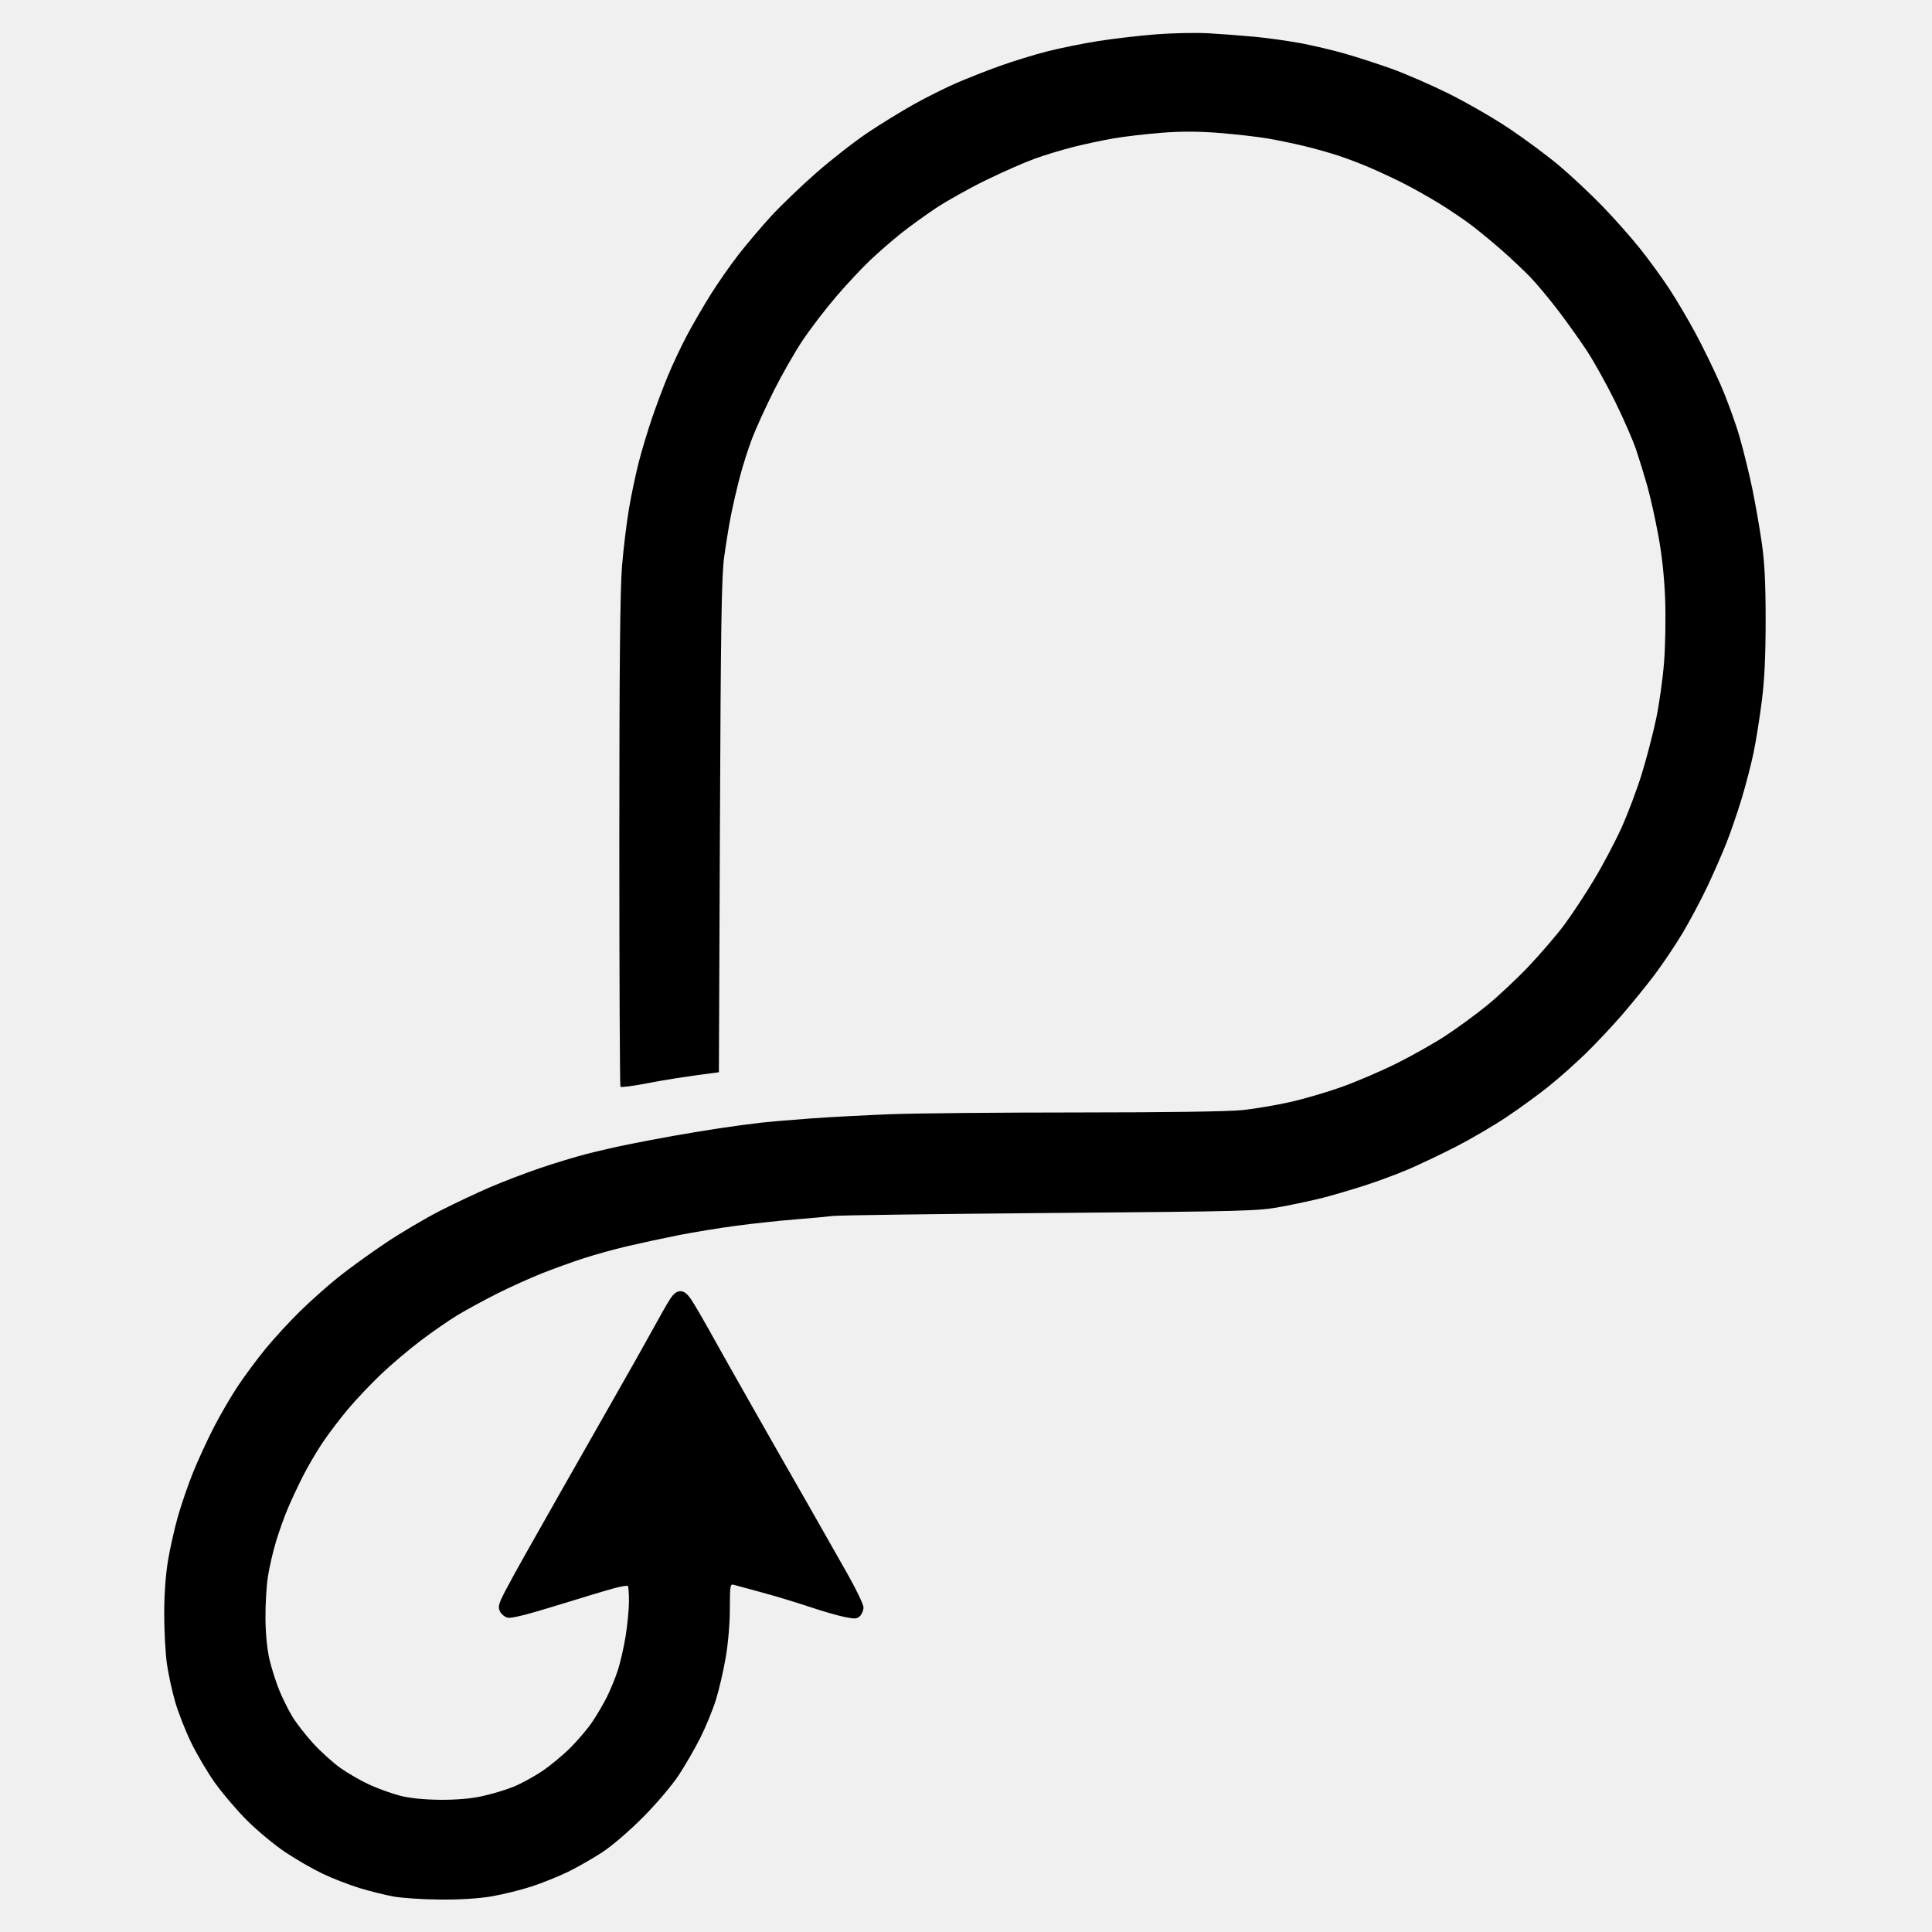
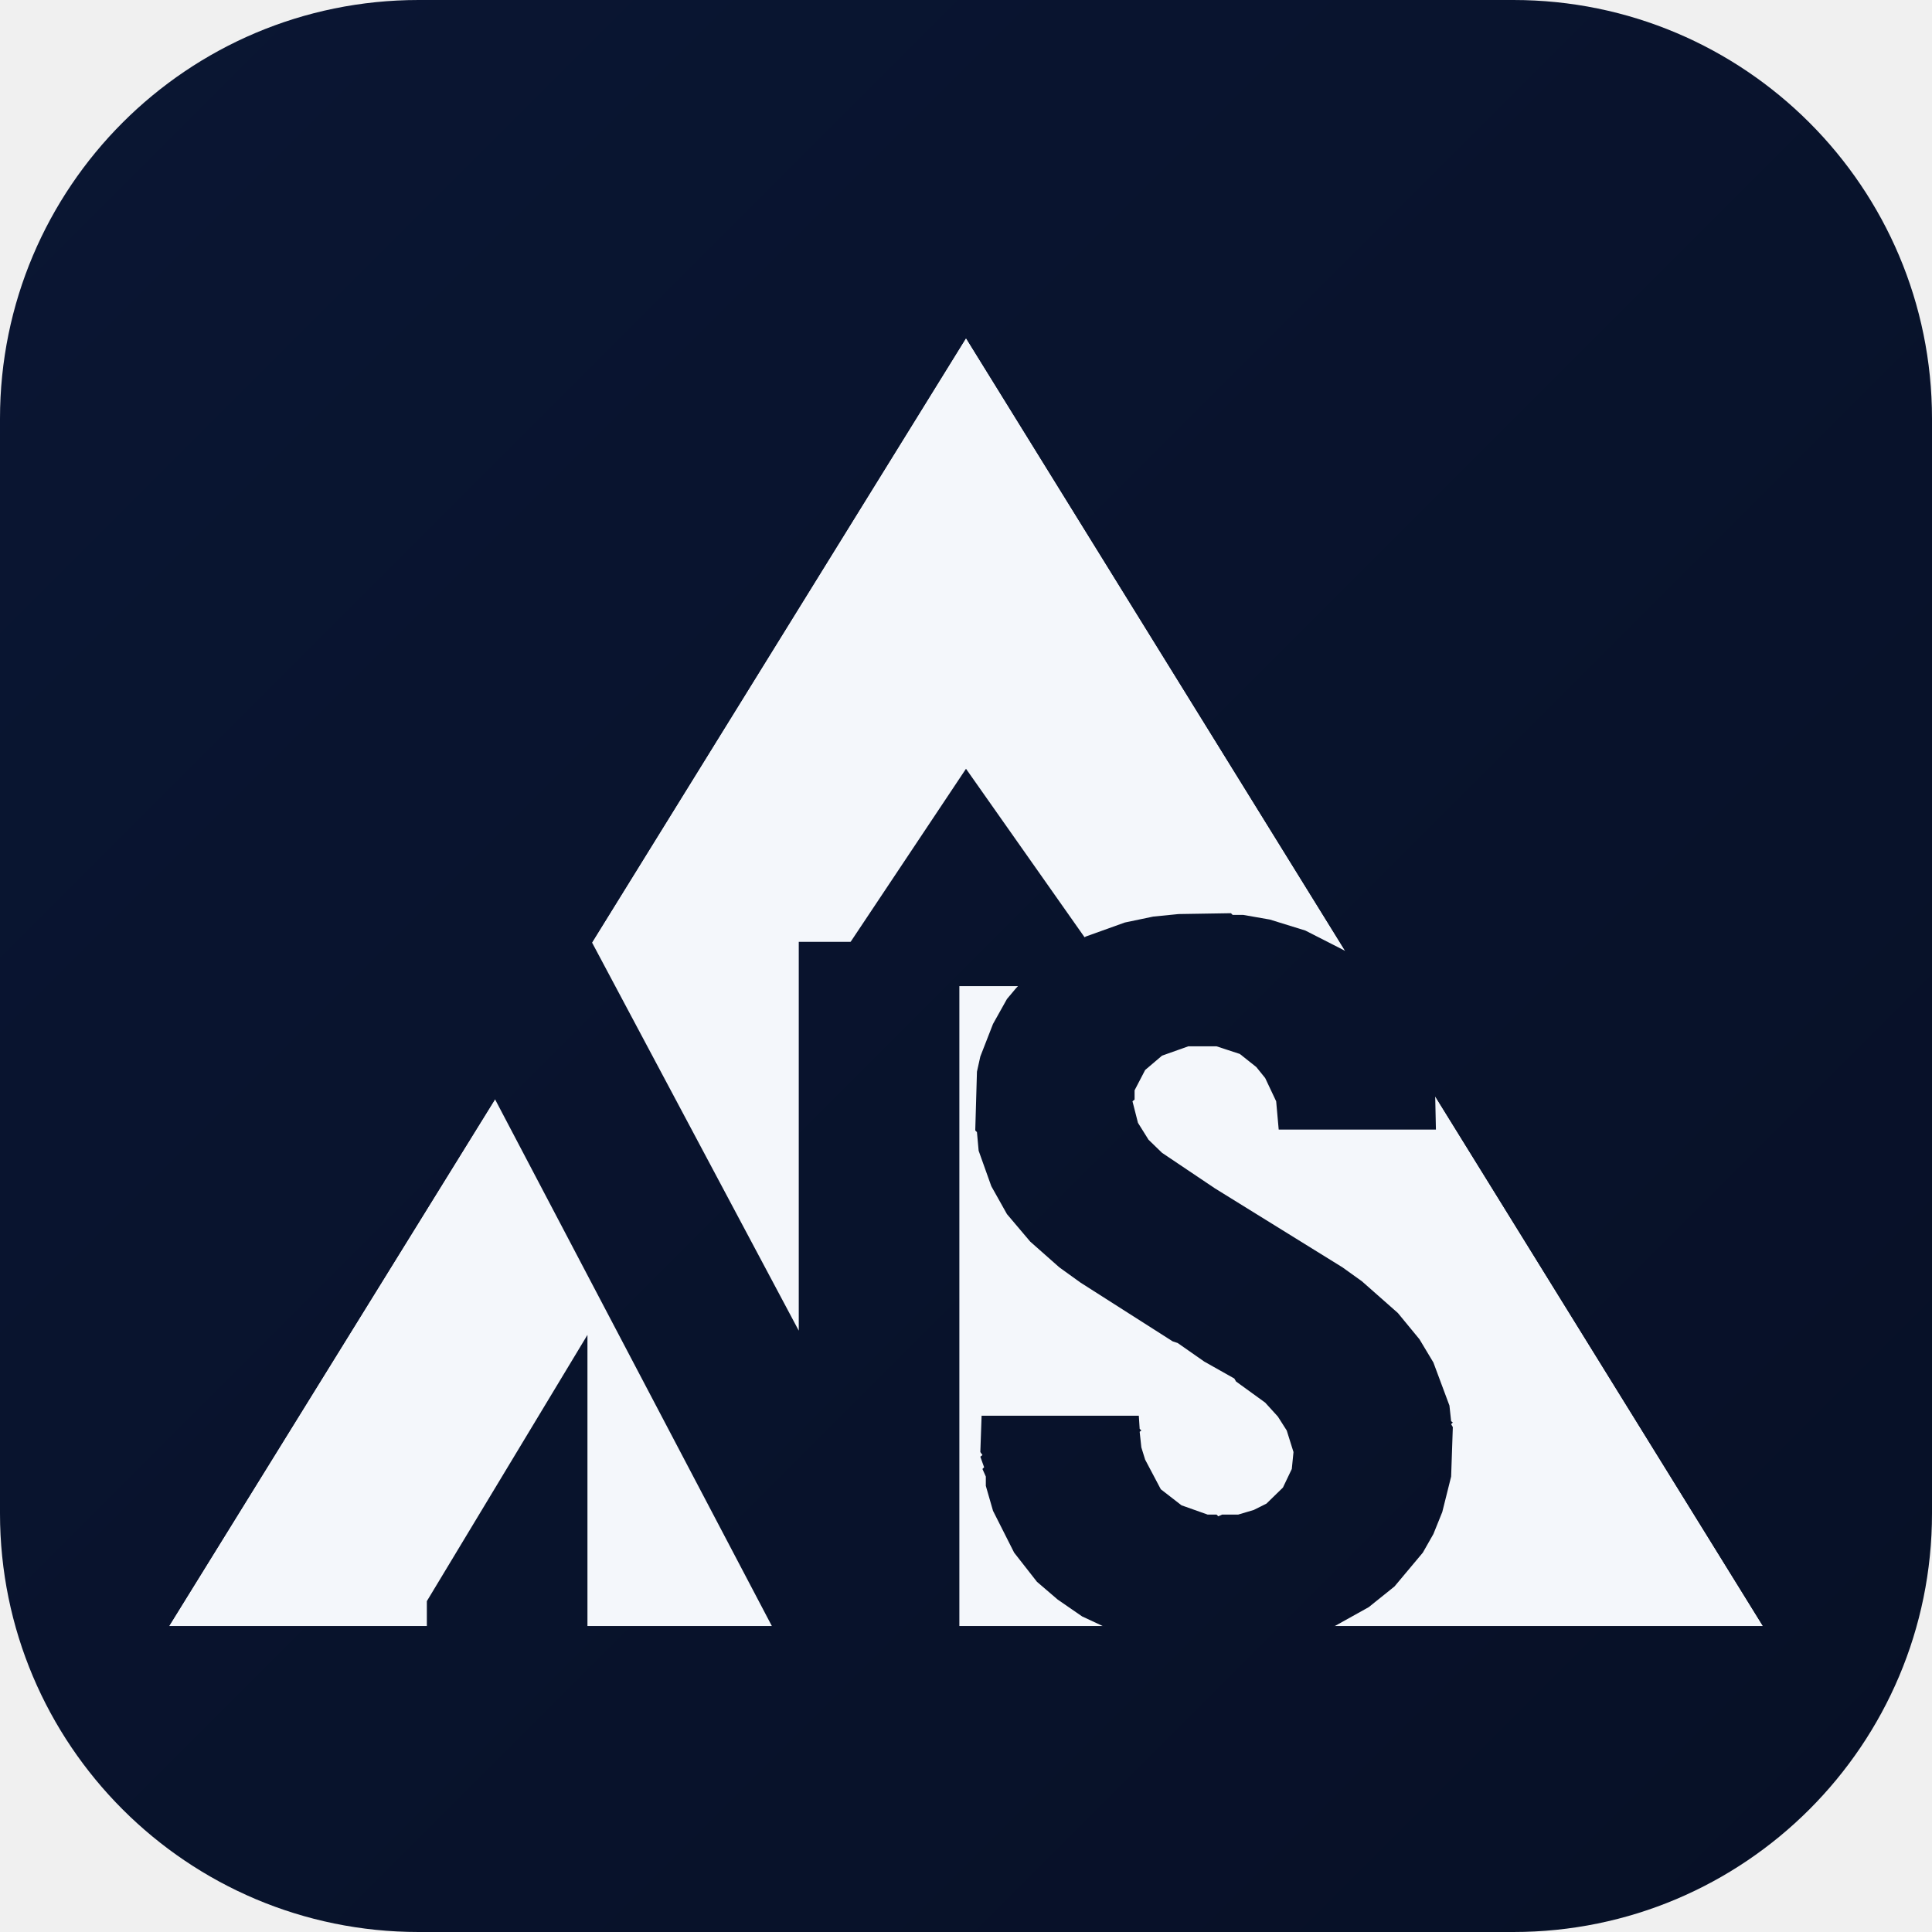
- <svg xmlns="http://www.w3.org/2000/svg" version="1.1" width="900" height="900">
-   <g>
-     <g>
-       <path fill-rule="evenodd" stroke="none" d="M 334.889 499.5 C 319.204 501.489 309.007 503.17 302.11 504.518 C 295.213 505.867 289.33 506.64 289.035 506.235 C 288.741 505.831 288.504 454.425 288.509 392 C 288.516 309.633 288.863 274.385 289.774 263.5 C 290.465 255.25 291.932 243.228 293.035 236.784 C 294.137 230.34 296.176 220.665 297.566 215.284 C 298.955 209.903 301.696 200.775 303.656 195 C 305.616 189.225 308.995 180.225 311.165 175 C 313.335 169.775 317.249 161.45 319.862 156.5 C 322.475 151.55 327.469 142.936 330.959 137.357 C 334.449 131.779 340.394 123.259 344.171 118.424 C 347.947 113.589 354.723 105.61 359.227 100.692 C 363.732 95.774 373.212 86.673 380.294 80.468 C 387.376 74.262 398.195 65.826 404.335 61.721 C 410.476 57.616 420.225 51.634 426 48.427 C 431.775 45.22 440.55 40.838 445.5 38.688 C 450.45 36.538 459.45 32.997 465.5 30.818 C 471.55 28.64 481.45 25.583 487.5 24.024 C 493.55 22.466 504.35 20.268 511.5 19.139 C 518.65 18.011 530.8 16.597 538.5 15.998 C 546.2 15.399 557.225 15.177 563 15.504 C 568.775 15.831 578.45 16.564 584.5 17.133 C 590.55 17.701 600.225 19.055 606 20.142 C 611.775 21.229 621 23.407 626.5 24.983 C 632 26.559 641.675 29.69 648 31.94 C 654.325 34.19 666.261 39.369 674.525 43.448 C 682.789 47.528 695.614 54.916 703.025 59.865 C 710.436 64.815 721 72.665 726.5 77.309 C 732 81.954 741.022 90.422 746.548 96.127 C 752.075 101.832 760.016 110.804 764.195 116.064 C 768.374 121.324 774.427 129.654 777.646 134.575 C 780.866 139.495 786.296 148.691 789.714 155.01 C 793.132 161.33 798.398 172.125 801.416 179 C 804.434 185.875 808.457 196.9 810.355 203.5 C 812.253 210.1 814.957 221.125 816.364 228 C 817.771 234.875 819.727 246.088 820.711 252.917 C 822.028 262.058 822.5 271.555 822.5 288.917 C 822.5 305.54 821.978 316.632 820.73 326.5 C 819.756 334.2 818.057 344.901 816.953 350.28 C 815.85 355.659 813.355 365.333 811.409 371.78 C 809.463 378.226 806.272 387.55 804.318 392.5 C 802.364 397.45 798.355 406.603 795.409 412.841 C 792.463 419.078 787.281 428.835 783.893 434.523 C 780.504 440.211 774.567 449.057 770.698 454.182 C 766.829 459.307 759.946 467.775 755.402 473 C 750.859 478.225 743.397 486.158 738.821 490.628 C 734.244 495.098 726.541 501.954 721.703 505.862 C 716.864 509.771 707.843 516.34 701.654 520.461 C 695.466 524.582 684.8 530.814 677.952 534.31 C 671.103 537.806 661.225 542.499 656 544.74 C 650.775 546.981 641.528 550.404 635.45 552.348 C 629.373 554.292 620.823 556.804 616.45 557.93 C 612.078 559.056 603.325 560.941 597 562.119 C 585.974 564.173 581.526 564.294 489 565.061 C 435.925 565.502 390.475 566.121 388 566.438 C 385.525 566.755 377.65 567.479 370.5 568.046 C 363.35 568.613 350.975 569.941 343 570.997 C 335.025 572.053 322.7 574.075 315.61 575.49 C 308.521 576.905 297.946 579.184 292.11 580.556 C 286.275 581.928 277.225 584.432 272 586.122 C 266.775 587.811 258 590.975 252.5 593.153 C 247 595.331 237.55 599.604 231.5 602.65 C 225.45 605.695 217.193 610.187 213.15 612.632 C 209.108 615.078 201.384 620.423 195.987 624.51 C 190.589 628.598 182.326 635.592 177.624 640.054 C 172.922 644.516 165.978 651.841 162.193 656.333 C 158.408 660.825 153.008 667.942 150.194 672.148 C 147.379 676.355 143.245 683.428 141.007 687.867 C 138.769 692.306 135.646 698.989 134.068 702.719 C 132.49 706.448 130.039 713.298 128.622 717.941 C 127.205 722.583 125.485 730.008 124.801 734.441 C 124.118 738.873 123.605 747.675 123.663 754 C 123.727 761.113 124.439 768.361 125.528 773 C 126.496 777.125 128.536 783.567 130.061 787.315 C 131.587 791.063 134.334 796.603 136.166 799.627 C 137.999 802.651 142.356 808.256 145.849 812.083 C 149.342 815.91 155.039 821.068 158.51 823.544 C 161.98 826.021 168.123 829.558 172.16 831.406 C 176.197 833.253 182.656 835.565 186.515 836.543 C 191.057 837.695 197.577 838.353 205.015 838.411 C 212.6 838.47 219.264 837.897 224.639 836.725 C 229.115 835.749 235.641 833.788 239.139 832.368 C 242.638 830.948 248.622 827.696 252.437 825.143 C 256.252 822.589 262.215 817.662 265.688 814.193 C 269.161 810.724 273.741 805.324 275.865 802.193 C 277.989 799.062 281.075 793.8 282.723 790.5 C 284.372 787.2 286.672 781.575 287.836 778 C 289 774.425 290.636 767.225 291.472 762 C 292.308 756.775 292.994 749.537 292.996 745.917 C 292.998 742.296 292.761 739.094 292.469 738.802 C 292.177 738.51 289.14 739.032 285.719 739.961 C 282.299 740.89 270.382 744.476 259.239 747.931 C 245.617 752.153 238.151 754.004 236.455 753.578 C 235.067 753.23 233.439 751.862 232.836 750.539 C 231.908 748.502 232.281 747.089 235.275 741.317 C 237.22 737.568 241.556 729.664 244.911 723.753 C 248.266 717.843 255.072 705.813 260.035 697.02 C 264.997 688.227 275.907 669.045 284.279 654.394 C 292.65 639.742 301.784 623.54 304.575 618.388 C 307.367 613.237 310.746 607.329 312.085 605.261 C 313.808 602.597 315.234 601.5 316.971 601.5 C 318.724 601.5 320.179 602.641 322.072 605.5 C 323.529 607.7 327.033 613.663 329.859 618.751 C 332.685 623.839 336.971 631.489 339.385 635.751 C 341.798 640.013 347.465 650.025 351.98 658 C 356.494 665.975 361.383 674.572 362.844 677.105 C 364.305 679.638 370.55 690.558 376.721 701.371 C 382.893 712.185 391.162 726.746 395.096 733.73 C 399.031 740.714 402.25 747.497 402.25 748.803 C 402.25 750.11 401.524 751.905 400.637 752.792 C 399.231 754.197 398.276 754.251 393.219 753.206 C 390.026 752.547 382.708 750.422 376.957 748.483 C 371.206 746.545 361.325 743.558 355 741.844 C 348.675 740.131 342.713 738.512 341.75 738.248 C 340.157 737.81 340 738.799 340 749.284 C 340 756.124 339.211 765.419 338.056 772.171 C 336.987 778.424 334.909 787.356 333.437 792.02 C 331.966 796.684 328.73 804.55 326.248 809.5 C 323.765 814.45 319.238 822.292 316.188 826.926 C 313.052 831.691 305.831 840.199 299.571 846.506 C 293.176 852.949 285.121 859.87 280.5 862.893 C 276.1 865.772 268.9 869.879 264.5 872.019 C 260.1 874.16 252.45 877.229 247.5 878.84 C 242.55 880.451 234.258 882.496 229.074 883.385 C 223.032 884.42 214.415 884.961 205.074 884.892 C 197.058 884.832 187.258 884.191 183.295 883.466 C 179.332 882.741 172.184 880.957 167.41 879.501 C 162.636 878.045 154.957 875.061 150.346 872.87 C 145.735 870.679 137.885 866.16 132.902 862.827 C 127.919 859.494 119.94 852.875 115.171 848.119 C 110.402 843.362 103.625 835.427 100.111 830.485 C 96.598 825.543 91.56 817 88.917 811.5 C 86.274 806 82.973 797.551 81.581 792.724 C 80.189 787.897 78.476 780.022 77.775 775.224 C 77.074 770.426 76.5 759.975 76.5 752 C 76.5 742.793 77.145 733.646 78.266 726.942 C 79.237 721.135 81.324 711.862 82.904 706.335 C 84.484 700.808 87.606 691.727 89.841 686.154 C 92.077 680.582 96.39 671.18 99.424 665.261 C 102.459 659.343 107.585 650.528 110.815 645.672 C 114.045 640.817 119.894 632.942 123.812 628.172 C 127.731 623.403 134.888 615.622 139.718 610.882 C 144.548 606.142 152.55 599.014 157.5 595.042 C 162.45 591.07 172.35 583.901 179.5 579.11 C 186.65 574.32 198.097 567.55 204.938 564.066 C 211.779 560.582 222.354 555.595 228.438 552.985 C 234.522 550.374 244.978 546.381 251.673 544.111 C 258.368 541.841 268.043 538.903 273.173 537.582 C 278.303 536.261 287 534.268 292.5 533.153 C 298 532.038 307.45 530.241 313.5 529.161 C 319.55 528.081 329.225 526.483 335 525.611 C 340.775 524.738 349.325 523.588 354 523.054 C 358.675 522.521 369.7 521.578 378.5 520.958 C 387.3 520.339 403.725 519.475 415 519.038 C 426.275 518.601 465.425 518.236 502 518.228 C 543.203 518.219 572.432 517.797 578.836 517.117 C 584.521 516.513 594.421 514.847 600.836 513.414 C 607.251 511.981 618.125 508.799 625 506.344 C 631.875 503.889 643.368 498.964 650.54 495.4 C 657.712 491.836 668.007 486.021 673.419 482.478 C 678.83 478.935 687.476 472.608 692.632 468.419 C 697.788 464.229 706.553 456.009 712.111 450.151 C 717.669 444.293 725.073 435.675 728.565 431 C 732.056 426.325 738.303 416.875 742.446 410 C 746.589 403.125 752.418 392.1 755.399 385.5 C 758.38 378.9 762.629 367.604 764.841 360.397 C 767.054 353.19 770.041 341.717 771.48 334.902 C 772.919 328.086 774.587 316.207 775.185 308.505 C 775.784 300.802 776.01 287.525 775.688 279 C 775.309 268.958 774.195 258.57 772.525 249.5 C 771.107 241.8 768.803 231.45 767.406 226.5 C 766.008 221.55 763.657 213.903 762.182 209.507 C 760.707 205.111 756.283 194.986 752.352 187.007 C 748.421 179.028 742.533 168.438 739.268 163.474 C 736.003 158.51 729.906 149.96 725.72 144.474 C 721.534 138.988 715.71 132.025 712.778 129 C 709.845 125.975 704.083 120.535 699.973 116.91 C 695.863 113.286 689.575 108.072 686 105.325 C 682.425 102.577 675.407 97.82 670.403 94.753 C 665.4 91.686 657.75 87.392 653.403 85.211 C 649.057 83.029 642.125 79.797 638 78.029 C 633.875 76.26 627.35 73.779 623.5 72.516 C 619.65 71.253 612.675 69.281 608 68.134 C 603.325 66.986 595.527 65.366 590.67 64.533 C 585.814 63.699 575.573 62.526 567.914 61.924 C 558.006 61.145 550.165 61.134 540.743 61.883 C 533.459 62.463 523.45 63.643 518.5 64.506 C 513.55 65.368 505.225 67.15 500 68.465 C 494.775 69.779 486.639 72.253 481.92 73.961 C 477.2 75.669 467 80.162 459.252 83.946 C 451.504 87.73 441.006 93.603 435.922 96.998 C 430.839 100.393 423.525 105.688 419.669 108.764 C 415.812 111.841 409.508 117.315 405.659 120.929 C 401.81 124.543 394.561 132.282 389.55 138.128 C 384.54 143.973 377.474 153.198 373.85 158.628 C 370.225 164.057 364.216 174.575 360.496 182 C 356.776 189.425 352.257 199.325 350.454 204 C 348.651 208.675 346.058 216.775 344.692 222 C 343.325 227.225 341.448 235.325 340.52 240 C 339.591 244.675 338.161 253.45 337.342 259.5 C 336.121 268.512 335.765 291.189 335.37 385 L 334.889 499.5 Z" />
-     </g>
-   </g>
-   <style>
-     path { fill: #000000; }
-     @media (prefers-color-scheme: dark) { path { fill: #ffffff; } }
-     </style>
+ <svg xmlns="http://www.w3.org/2000/svg" viewBox="0 0 480 480" role="img" aria-label="ANS app icon">
+   <defs>
+     <linearGradient id="bg" x1="0" y1="0" x2="1" y2="1">
+       <stop offset="0" stop-color="#0A1633" />
+       <stop offset="1" stop-color="#071026" />
+     </linearGradient>
+     <mask id="carveD">
+       <polygon points="240,84 438,404 42,404" fill="#ffffff" />
+       <polygon points="240,191 278,245 204,245" fill="#000000" />
+       <g transform="translate(-7.35,-11.7) scale(1.05)">
+         <polygon points="124,271 147,234 196,326 196,234 234,234 234,408 196,408" fill="#000000" />
+         <polygon points="146,327 146,408 108,408 108,390" fill="#000000" />
+       </g>
+       <g transform="translate(-9.490,-17.765) scale(1.05)">
+         <path d="M287.9 233.2L300.3 233.0L300.7 233.4L303.2 233.4L309.5 234.5L317.9 237.1L327.9 242.2L335.2 248.2L341.5 255.9L346.1 265.4L348.6 274.9L348.8 284.2L311.6 284.2L311.0 277.5L308.4 272.0L306.3 269.4L302.4 266.3L296.9 264.5L290.2 264.5L284.0 266.7L280.0 270.1L277.5 274.9L277.5 277.1L277.0 277.5L278.3 282.6L280.8 286.6L284.0 289.7L296.5 298.1L326.7 316.8L331.3 320.1L339.8 327.6L344.9 333.8L348.2 339.3L352.0 349.5L352.4 353.2L352.8 353.5L352.4 353.9L352.8 354.6L352.4 366.3L350.3 374.7L348.2 379.9L345.7 384.3L339.0 392.3L332.9 397.2L325.0 401.6L319.1 403.8L313.3 405.3L280.2 405.3L273.9 403.5L265.1 399.4L259.3 395.4L254.4 391.2L249.0 384.3L244.0 374.4L242.3 368.5L242.3 366.3L241.5 364.5L241.9 364.1L241.0 361.6L241.5 361.2L241.0 360.5L241.3 351.9L278.5 351.9L278.7 355.0L279.1 355.4L278.7 355.7L279.1 359.4L280.0 362.3L283.7 369.3L288.6 373.1L294.8 375.3L296.9 375.3L297.3 375.7L298.2 375.3L302.0 375.3L305.7 374.2L308.7 372.7L312.6 368.9L314.7 364.5L315.1 360.5L313.5 355.4L311.4 352.1L308.4 348.8L301.5 343.8L301.1 343.1L294.0 339.1L287.7 334.7L286.5 334.3L264.7 320.4L259.7 316.8L252.8 310.7L247.3 304.2L243.6 297.6L240.6 289.2L240.2 284.8L239.8 284.4L240.2 270.5L241.0 266.9L244.0 259.2L247.3 253.3L249.4 250.8L252.8 247.1L257.2 243.6L259.7 241.8L266.0 238.5L275.2 235.2L281.9 233.8Z" fill="#000000" fill-rule="evenodd" />
+       </g>
+     </mask>
+   </defs>
+   <rect x="0" y="0" width="480" height="480" rx="104" fill="url(#bg)" />
+   <polygon points="240,84 438,404 42,404" fill="#F4F7FB" mask="url(#carveD)" />
</svg>
